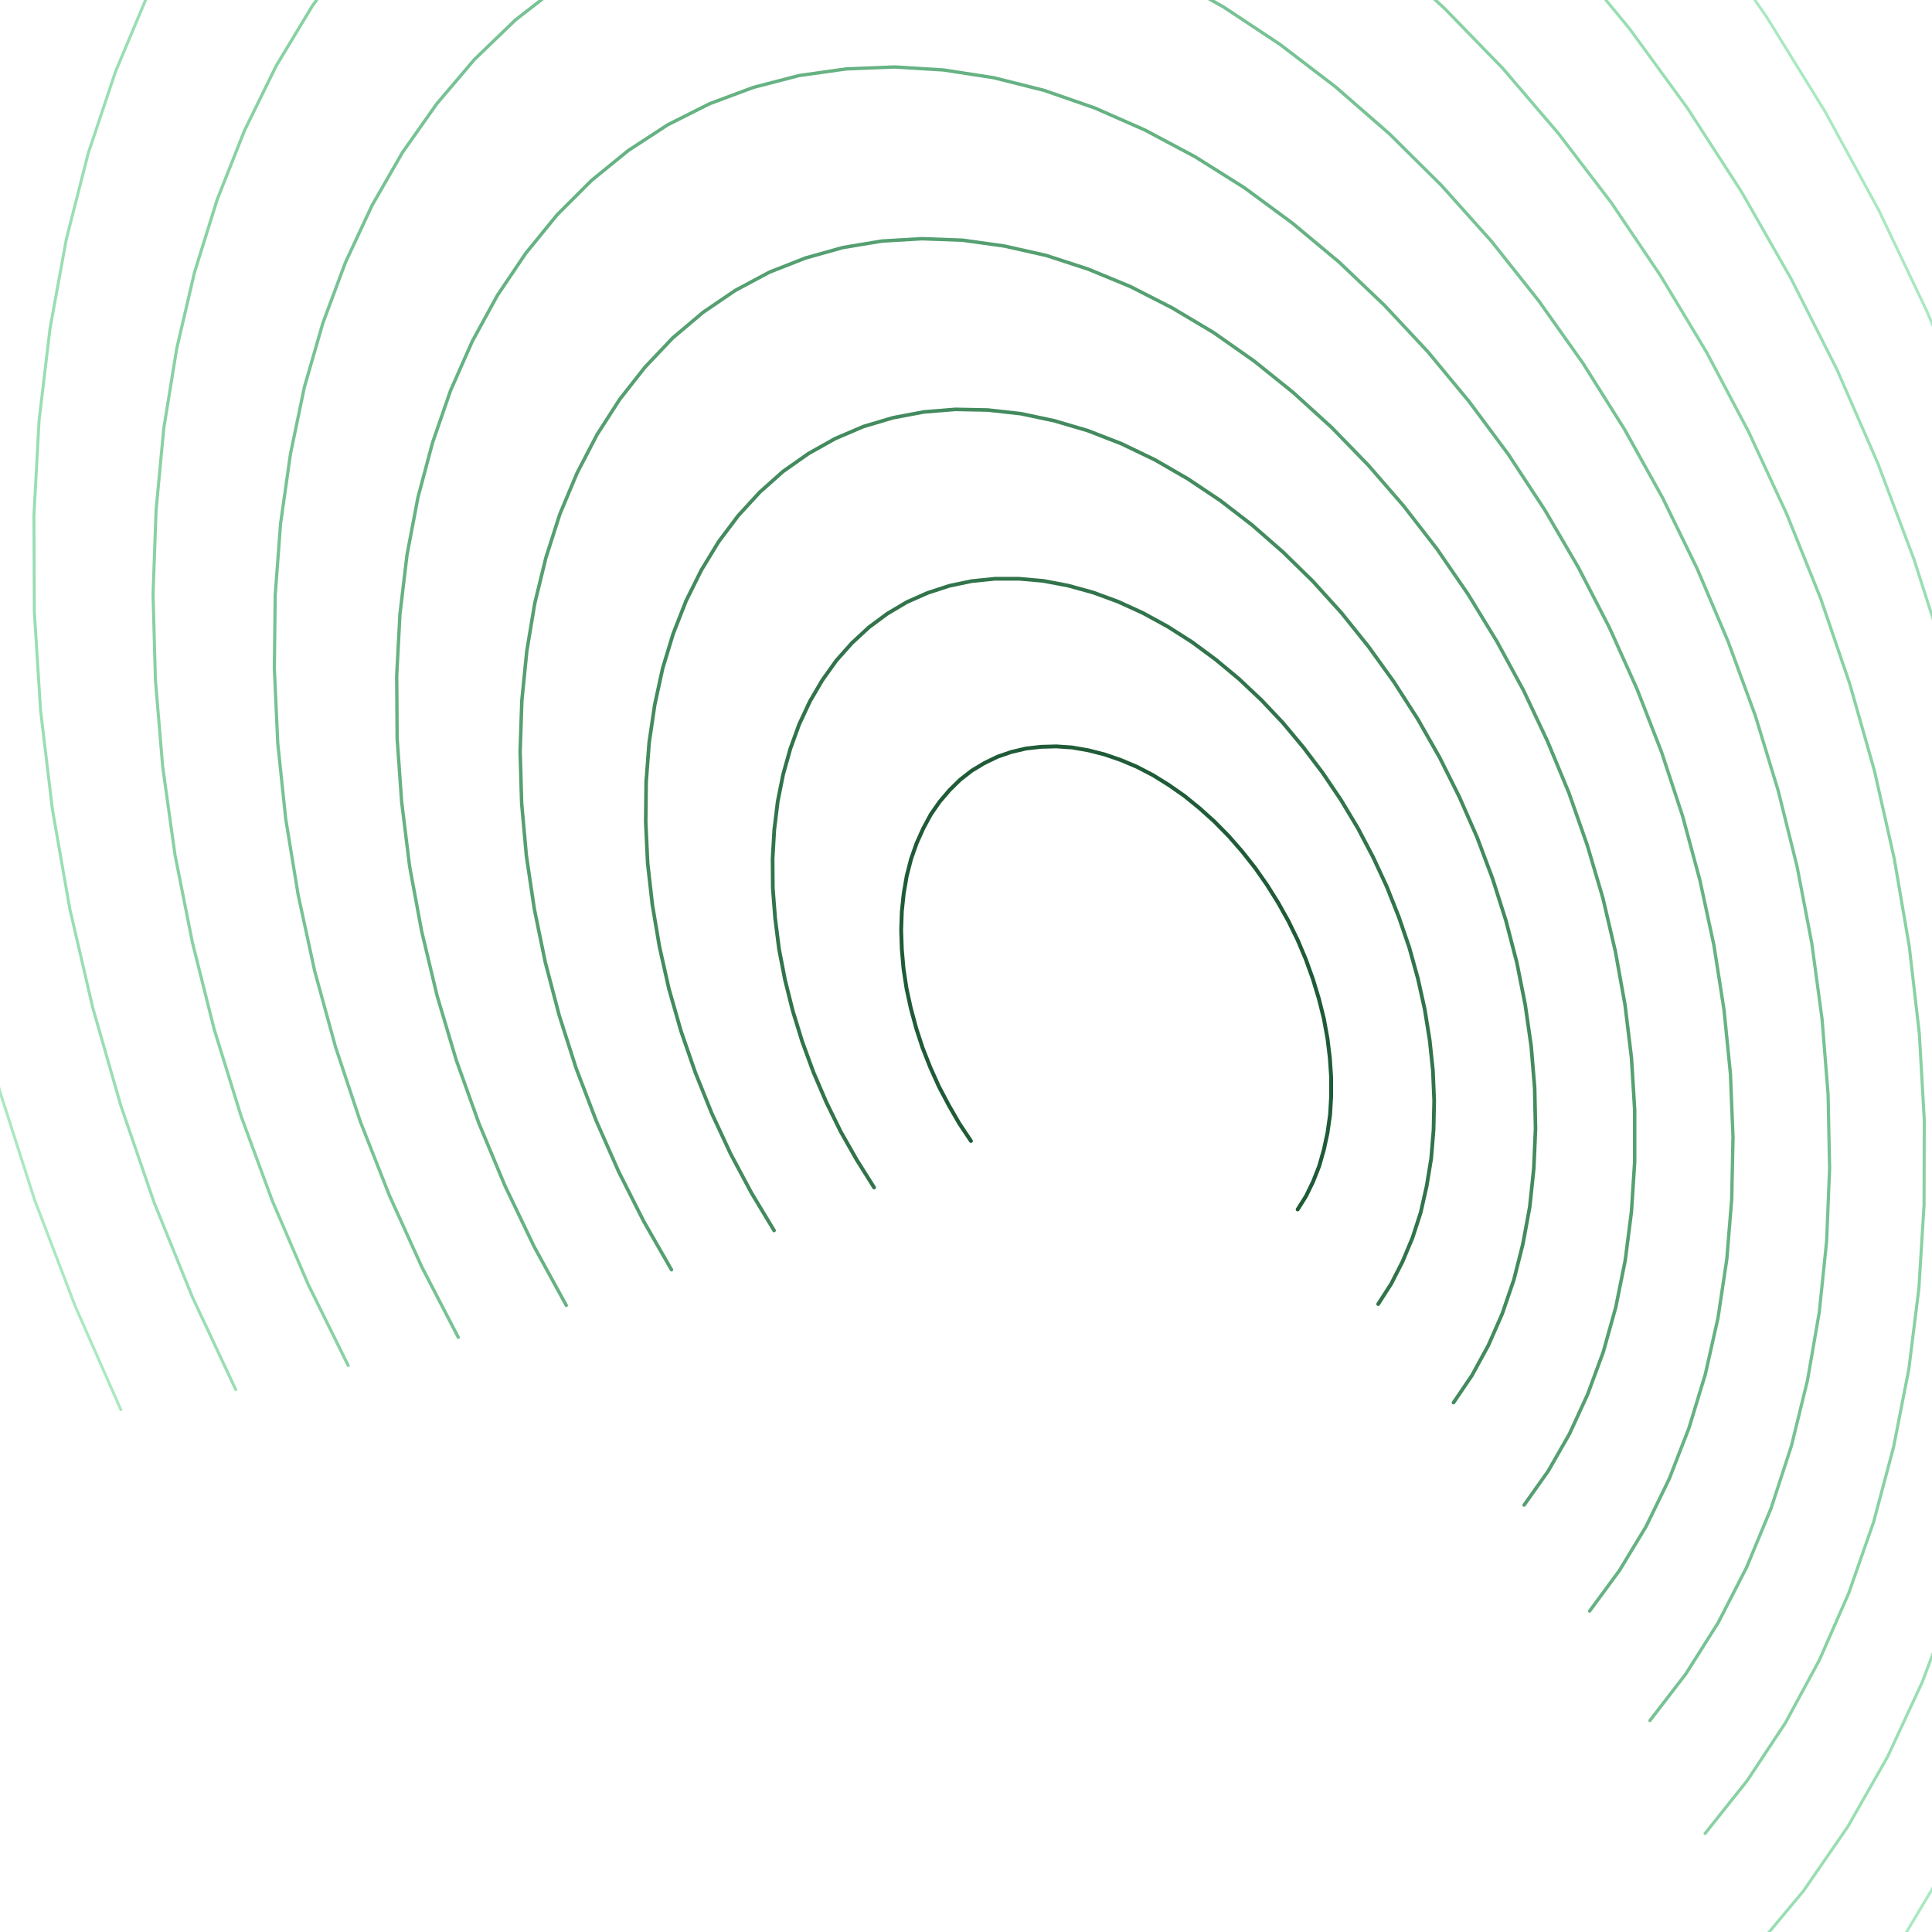
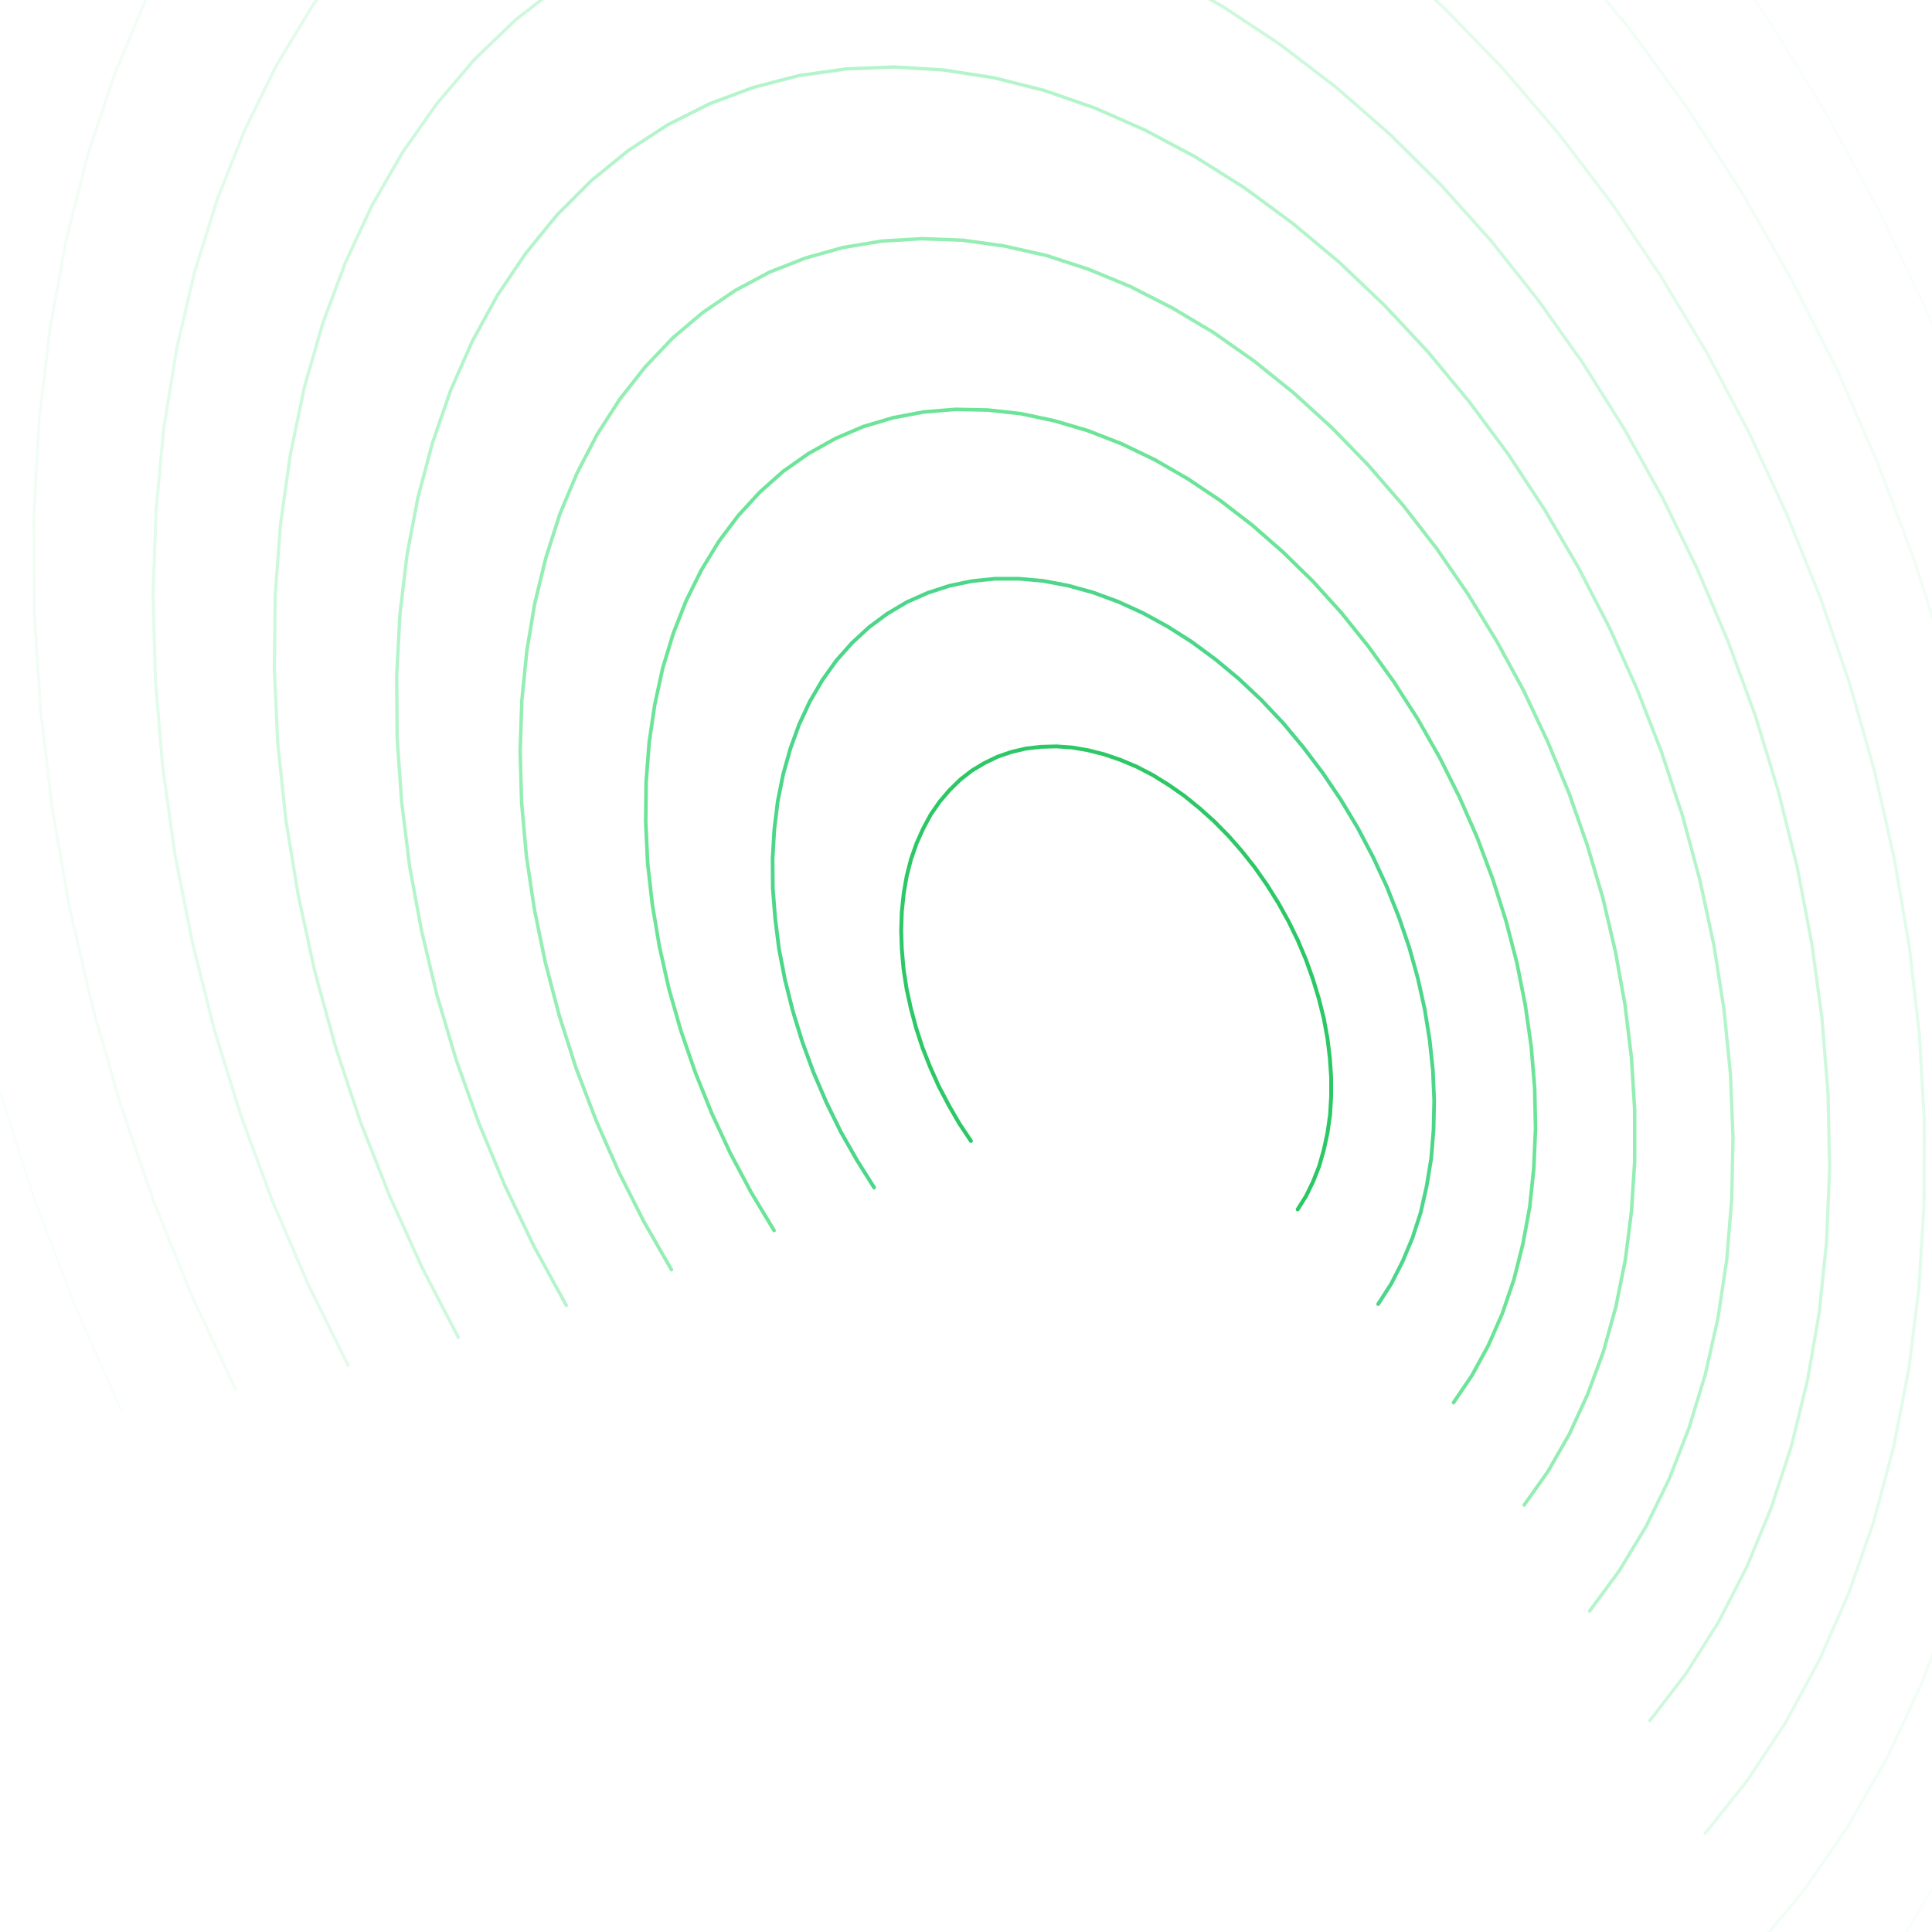
<svg xmlns="http://www.w3.org/2000/svg" viewBox="-270 150 900 900" role="img" aria-labelledby="hero-title-light">
  <g fill="none" stroke-linecap="round">
-     <path d="M182.3 681.5 L176.9 673.4 L172.0 664.9 L167.4 656.2 L163.4 647.3 L159.8 638.2 L156.8 629.0 L154.3 619.7 L152.3 610.5 L150.9 601.3 L150.1 592.2 L149.8 583.3 L150.1 574.6 L151.0 566.1 L152.4 558.0 L154.4 550.2 L157.0 542.8 L160.1 535.9 L163.6 529.4 L167.7 523.5 L172.3 518.1 L177.3 513.2 L182.7 509.0 L188.5 505.5 L194.7 502.5 L201.1 500.3 L207.9 498.7 L214.9 497.9 L222.1 497.7 L229.4 498.2 L236.9 499.5 L244.4 501.4 L252.0 504.0 L259.6 507.2 L267.1 511.1 L274.5 515.7 L281.8 520.8 L288.8 526.5 L295.7 532.7 L302.3 539.4 L308.6 546.6 L314.6 554.2 L320.2 562.2 L325.4 570.5 L330.2 579.1 L334.5 587.9 L338.3 596.9 L341.6 606.1 L344.4 615.3 L346.7 624.5 L348.4 633.8 L349.5 642.9 L350.1 651.9 L350.1 660.7 L349.6 669.3 L348.4 677.7 L346.7 685.6 L344.5 693.3 L341.7 700.4 L338.4 707.2 L334.5 713.4" stroke="#14532d" stroke-width="1.80" opacity="0.95" />
-     <path d="M137.2 703.2 L129.1 690.3 L121.6 677.1 L114.9 663.4 L108.9 649.4 L103.7 635.2 L99.3 620.9 L95.7 606.5 L92.9 592.1 L91.1 577.8 L90.0 563.7 L89.9 549.9 L90.7 536.4 L92.3 523.3 L94.8 510.8 L98.2 498.7 L102.3 487.4 L107.3 476.7 L113.1 466.8 L119.6 457.7 L126.9 449.5 L134.8 442.2 L143.3 435.9 L152.4 430.5 L162.1 426.2 L172.2 422.9 L182.7 420.7 L193.5 419.6 L204.7 419.6 L216.0 420.6 L227.6 422.8 L239.2 426.0 L250.9 430.3 L262.5 435.6 L274.0 441.9 L285.3 449.1 L296.4 457.3 L307.2 466.3 L317.7 476.2 L327.7 486.8 L337.2 498.2 L346.2 510.1 L354.7 522.7 L362.5 535.7 L369.6 549.2 L376.0 563.0 L381.6 577.1 L386.5 591.4 L390.5 605.8 L393.7 620.2 L396.0 634.5 L397.5 648.7 L398.1 662.7 L397.8 676.4 L396.7 689.7 L394.6 702.5 L391.8 714.9 L388.0 726.6 L383.4 737.6 L378.1 748.0 L372.0 757.5" stroke="#166133" stroke-width="1.74" opacity="0.88" />
-     <path d="M90.6 723.2 L80.0 705.6 L70.3 687.4 L61.6 668.7 L53.9 649.6 L47.2 630.2 L41.6 610.6 L37.2 591.0 L33.9 571.5 L31.7 552.1 L30.8 532.9 L31.0 514.2 L32.4 495.9 L35.0 478.3 L38.7 461.3 L43.6 445.2 L49.6 429.9 L56.7 415.6 L64.8 402.3 L73.9 390.2 L83.9 379.3 L94.8 369.6 L106.6 361.3 L119.1 354.3 L132.2 348.7 L146.0 344.6 L160.3 341.9 L175.0 340.7 L190.1 341.0 L205.5 342.7 L221.1 346.0 L236.7 350.6 L252.4 356.7 L268.0 364.2 L283.4 373.1 L298.5 383.2 L313.3 394.6 L327.7 407.2 L341.6 420.8 L354.9 435.5 L367.5 451.2 L379.3 467.6 L390.4 484.9 L400.6 502.8 L409.8 521.2 L418.1 540.1 L425.3 559.3 L431.5 578.8 L436.6 598.4 L440.5 618.0 L443.3 637.5 L444.9 656.8 L445.3 675.8 L444.5 694.3 L442.6 712.3 L439.4 729.6 L435.2 746.2 L429.8 762.0 L423.3 776.8 L415.7 790.7 L407.1 803.4" stroke="#187039" stroke-width="1.68" opacity="0.81" />
-     <path d="M42.8 741.5 L29.9 719.0 L18.2 695.8 L7.7 672.0 L-1.6 647.7 L-9.5 623.0 L-16.0 598.2 L-21.1 573.4 L-24.8 548.6 L-27.0 524.1 L-27.7 499.9 L-26.9 476.3 L-24.6 453.3 L-20.9 431.1 L-15.7 409.8 L-9.2 389.5 L-1.2 370.4 L8.1 352.5 L18.7 336.0 L30.5 321.0 L43.4 307.4 L57.5 295.5 L72.5 285.3 L88.4 276.8 L105.2 270.2 L122.7 265.3 L140.8 262.3 L159.4 261.2 L178.5 261.9 L197.8 264.6 L217.4 269.0 L237.0 275.4 L256.6 283.5 L276.0 293.4 L295.3 304.9 L314.1 318.1 L332.5 332.9 L350.3 349.1 L367.4 366.7 L383.8 385.6 L399.3 405.6 L413.8 426.7 L427.3 448.8 L439.7 471.6 L450.8 495.1 L460.8 519.2 L469.4 543.7 L476.7 568.4 L482.5 593.2 L487.0 618.1 L490.0 642.8 L491.5 667.1 L491.5 691.1 L490.0 714.4 L487.1 737.1 L482.7 758.9 L476.9 779.7 L469.6 799.5 L461.1 818.0 L451.2 835.3 L440.0 851.1" stroke="#197e3f" stroke-width="1.62" opacity="0.74" />
-     <path d="M-6.2 758.1 L-21.2 730.7 L-34.8 702.3 L-46.9 673.3 L-57.5 643.7 L-66.4 613.8 L-73.6 583.7 L-79.2 553.5 L-82.9 523.5 L-85.0 493.9 L-85.2 464.7 L-83.7 436.2 L-80.4 408.5 L-75.3 381.7 L-68.5 356.2 L-60.1 331.9 L-50.0 309.0 L-38.3 287.6 L-25.1 268.0 L-10.5 250.1 L5.5 234.1 L22.7 220.1 L41.1 208.1 L60.6 198.3 L81.0 190.7 L102.2 185.2 L124.2 182.1 L146.7 181.2 L169.6 182.6 L192.9 186.2 L216.4 192.1 L240.0 200.3 L263.4 210.6 L286.7 223.0 L309.6 237.4 L332.0 253.9 L353.8 272.1 L374.9 292.2 L395.1 313.8 L414.4 337.1 L432.6 361.6 L449.6 387.5 L465.3 414.4 L479.7 442.3 L492.6 471.0 L504.0 500.3 L513.8 530.1 L521.9 560.1 L528.4 590.3 L533.1 620.3 L536.1 650.2 L537.3 679.7 L536.7 708.6 L534.4 736.7 L530.3 764.0 L524.4 790.2 L516.8 815.2 L507.6 838.9 L496.8 861.1 L484.4 881.6 L470.5 900.5" stroke="#1b8c46" stroke-width="1.56" opacity="0.67" />
-     <path d="M-56.5 773.0 L-73.4 740.4 L-88.6 706.9 L-102.1 672.6 L-113.7 637.7 L-123.4 602.4 L-131.1 566.9 L-136.9 531.5 L-140.6 496.3 L-142.2 461.4 L-141.8 427.3 L-139.3 393.9 L-134.7 361.5 L-128.2 330.3 L-119.6 300.5 L-109.1 272.3 L-96.7 245.7 L-82.5 221.0 L-66.5 198.3 L-49.0 177.7 L-29.9 159.3 L-9.3 143.3 L12.5 129.8 L35.6 118.7 L59.7 110.3 L84.7 104.4 L110.4 101.3 L136.8 100.8 L163.7 103.0 L190.9 107.8 L218.3 115.3 L245.7 125.4 L272.9 138.1 L299.9 153.2 L326.3 170.7 L352.2 190.5 L377.3 212.4 L401.5 236.4 L424.7 262.3 L446.7 290.0 L467.4 319.2 L486.7 349.9 L504.5 381.9 L520.6 414.9 L535.0 448.8 L547.7 483.4 L558.4 518.5 L567.2 553.9 L574.0 589.4 L578.8 624.8 L581.6 659.9 L582.3 694.4 L580.9 728.3 L577.5 761.2 L572.0 793.0 L564.5 823.6 L555.0 852.7 L543.6 880.2 L530.4 905.9 L515.3 929.8 L498.6 951.5" stroke="#1d9a4c" stroke-width="1.50" opacity="0.60" />
-     <path d="M-107.8 786.1 L-126.4 748.4 L-143.1 709.5 L-157.7 669.9 L-170.2 629.6 L-180.4 588.9 L-188.5 548.1 L-194.2 507.3 L-197.6 466.8 L-198.7 426.9 L-197.3 387.7 L-193.7 349.5 L-187.7 312.5 L-179.4 276.9 L-168.8 242.9 L-156.1 210.8 L-141.3 180.6 L-124.4 152.6 L-105.6 127.0 L-84.9 103.8 L-62.6 83.2 L-38.7 65.4 L-13.3 50.3 L13.4 38.2 L41.2 29.1 L70.0 23.0 L99.7 20.0 L129.9 20.1 L160.7 23.2 L191.8 29.5 L223.0 38.7 L254.1 51.0 L285.0 66.1 L315.6 84.1 L345.5 104.8 L374.7 128.1 L402.9 153.9 L430.1 181.9 L456.0 212.2 L480.6 244.4 L503.6 278.5 L525.0 314.1 L544.6 351.2 L562.3 389.4 L578.1 428.7 L591.7 468.6 L603.2 509.1 L612.4 549.9 L619.4 590.8 L624.1 631.5 L626.4 671.7 L626.3 711.3 L623.9 750.1 L619.2 787.8 L612.1 824.1 L602.8 859.0 L591.2 892.2 L577.5 923.4 L561.7 952.6 L543.9 979.5 L524.3 1004.1" stroke="#1fa952" stroke-width="1.44" opacity="0.53" />
-     <path d="M-160.2 797.3 L-180.3 754.4 L-198.2 710.2 L-213.7 665.1 L-226.8 619.4 L-237.5 573.3 L-245.6 527.0 L-251.1 480.9 L-254.0 435.2 L-254.2 390.1 L-251.8 345.9 L-246.7 303.0 L-239.1 261.4 L-228.9 221.4 L-216.2 183.4 L-201.1 147.4 L-183.7 113.8 L-164.0 82.6 L-142.1 54.1 L-118.3 28.5 L-92.6 5.8 L-65.2 -13.7 L-36.3 -30.1 L-5.9 -43.1 L25.7 -52.7 L58.3 -58.9 L91.8 -61.6 L126.0 -60.8 L160.6 -56.5 L195.5 -48.8 L230.4 -37.6 L265.3 -23.1 L299.8 -5.3 L333.8 15.7 L367.0 39.8 L399.4 66.7 L430.6 96.5 L460.6 128.8 L489.2 163.5 L516.1 200.4 L541.3 239.4 L564.5 280.1 L585.8 322.3 L604.8 365.9 L621.6 410.5 L636.1 455.9 L648.1 501.8 L657.5 548.1 L664.4 594.3 L668.7 640.3 L670.4 685.7 L669.4 730.4 L665.8 774.1 L659.5 816.4 L650.7 857.3 L639.4 896.4 L625.5 933.5 L609.3 968.4 L590.8 1000.9 L570.1 1030.9 L547.4 1058.1" stroke="#20b758" stroke-width="1.38" opacity="0.46" />
-     <path d="M-213.7 806.7 L-235.0 758.4 L-253.9 708.9 L-270.1 658.3 L-283.7 607.1 L-294.4 555.5 L-302.4 503.9 L-307.4 452.4 L-309.6 401.4 L-308.8 351.2 L-305.1 302.1 L-298.4 254.4 L-289.0 208.3 L-276.7 164.1 L-261.7 122.0 L-244.0 82.3 L-223.8 45.3 L-201.2 11.1 L-176.2 -20.1 L-149.1 -48.1 L-120.0 -72.8 L-89.0 -93.9 L-56.4 -111.4 L-22.3 -125.2 L13.1 -135.2 L49.6 -141.3 L86.9 -143.5 L124.9 -141.9 L163.4 -136.3 L202.0 -126.8 L240.7 -113.6 L279.1 -96.6 L317.1 -75.9 L354.4 -51.8 L390.9 -24.2 L426.3 6.5 L460.4 40.3 L493.0 77.0 L524.0 116.3 L553.1 158.1 L580.2 202.0 L605.2 247.9 L627.8 295.4 L648.0 344.3 L665.7 394.4 L680.7 445.2 L693.0 496.7 L702.5 548.3 L709.1 599.9 L712.8 651.2 L713.5 701.9 L711.4 751.6 L706.4 800.1 L698.4 847.1 L687.7 892.4 L674.1 935.6 L657.9 976.6 L639.0 1015.1 L617.6 1050.9 L593.9 1083.7 L567.9 1113.5" stroke="#22c55e" stroke-width="1.32" opacity="0.39" />
+     <path d="M182.3 681.5 L176.9 673.4 L172.0 664.9 L167.4 656.2 L163.4 647.3 L159.8 638.2 L156.8 629.0 L154.3 619.7 L152.3 610.5 L150.9 601.3 L150.1 592.2 L149.8 583.3 L150.1 574.6 L151.0 566.1 L152.4 558.0 L154.4 550.2 L157.0 542.8 L160.1 535.9 L163.6 529.4 L167.7 523.5 L172.3 518.1 L177.3 513.2 L182.7 509.0 L188.5 505.5 L194.7 502.5 L201.1 500.3 L207.9 498.7 L214.9 497.9 L222.1 497.7 L229.4 498.2 L236.9 499.5 L244.4 501.4 L252.0 504.0 L259.6 507.2 L267.1 511.1 L274.5 515.7 L281.8 520.8 L288.8 526.5 L295.7 532.7 L302.3 539.4 L308.6 546.6 L314.6 554.2 L320.2 562.2 L325.4 570.5 L330.2 579.1 L334.5 587.9 L338.3 596.9 L341.6 606.1 L344.4 615.3 L346.7 624.5 L348.4 633.8 L349.5 642.9 L350.1 651.9 L350.1 660.7 L349.6 669.3 L348.4 677.7 L346.7 685.6 L344.5 693.3 L341.7 700.4 L338.4 707.2 L334.5 713.4" stroke="#22c55e" stroke-width="1.80" opacity="0.95" />
+     <path d="M137.2 703.2 L129.1 690.3 L121.6 677.1 L114.9 663.4 L108.9 649.4 L103.7 635.2 L99.3 620.9 L95.7 606.5 L92.9 592.1 L91.1 577.8 L90.0 563.7 L89.9 549.9 L90.7 536.4 L92.3 523.3 L94.8 510.8 L98.2 498.7 L102.3 487.4 L107.3 476.7 L113.1 466.8 L119.6 457.7 L126.9 449.5 L134.8 442.2 L143.3 435.9 L152.4 430.5 L162.1 426.2 L172.2 422.9 L182.7 420.7 L193.5 419.6 L204.7 419.6 L216.0 420.6 L227.6 422.8 L239.2 426.0 L250.9 430.3 L262.5 435.6 L274.0 441.9 L285.3 449.1 L296.4 457.3 L307.2 466.3 L317.7 476.2 L327.7 486.8 L337.2 498.2 L346.2 510.1 L354.7 522.7 L362.5 535.7 L369.6 549.2 L376.0 563.0 L381.6 577.1 L386.5 591.4 L390.5 605.8 L393.7 620.2 L396.0 634.5 L397.5 648.7 L398.1 662.7 L397.8 676.4 L396.7 689.7 L394.6 702.5 L391.8 714.9 L388.0 726.6 L383.4 737.6 L378.1 748.0 L372.0 757.5" stroke="#34d17a" stroke-width="1.74" opacity="0.88" />
+     <path d="M90.6 723.2 L80.0 705.6 L70.3 687.4 L61.6 668.7 L53.9 649.6 L47.2 630.2 L41.6 610.6 L37.2 591.0 L33.9 571.5 L31.7 552.1 L30.8 532.9 L31.0 514.2 L32.4 495.9 L35.0 478.3 L38.7 461.3 L43.6 445.2 L49.6 429.9 L56.7 415.6 L64.8 402.3 L73.9 390.2 L83.9 379.3 L94.8 369.6 L106.6 361.3 L119.1 354.3 L132.2 348.7 L146.0 344.6 L160.3 341.9 L175.0 340.7 L190.1 341.0 L205.5 342.7 L221.1 346.0 L236.7 350.6 L252.4 356.7 L268.0 364.2 L283.4 373.1 L298.5 383.2 L313.3 394.6 L327.7 407.2 L341.6 420.8 L354.9 435.5 L367.5 451.2 L379.3 467.6 L390.4 484.9 L400.6 502.8 L409.8 521.2 L418.1 540.1 L425.3 559.3 L431.5 578.8 L436.6 598.4 L440.5 618.0 L443.3 637.5 L444.9 656.8 L445.3 675.8 L444.5 694.3 L442.6 712.3 L439.4 729.6 L435.2 746.2 L429.8 762.0 L423.3 776.8 L415.7 790.7 L407.1 803.4" stroke="#4ade80" stroke-width="1.68" opacity="0.81" />
+     <path d="M42.8 741.5 L29.9 719.0 L18.2 695.8 L7.7 672.0 L-1.6 647.7 L-9.5 623.0 L-16.0 598.2 L-21.1 573.4 L-24.8 548.6 L-27.0 524.1 L-27.7 499.9 L-26.9 476.3 L-24.6 453.3 L-20.9 431.1 L-15.7 409.8 L-9.2 389.5 L-1.2 370.4 L8.1 352.5 L18.7 336.0 L30.5 321.0 L43.4 307.4 L57.5 295.5 L72.5 285.3 L88.4 276.8 L105.2 270.2 L122.7 265.3 L140.8 262.3 L159.4 261.2 L178.5 261.9 L197.8 264.6 L217.4 269.0 L237.0 275.4 L256.6 283.5 L276.0 293.4 L295.3 304.9 L314.1 318.1 L332.5 332.9 L350.3 349.1 L367.4 366.7 L383.8 385.6 L399.3 405.6 L413.8 426.7 L427.3 448.8 L439.7 471.6 L450.8 495.1 L460.8 519.2 L469.4 543.7 L476.7 568.4 L482.5 593.2 L487.0 618.1 L490.0 642.8 L491.5 667.1 L491.5 691.1 L490.0 714.4 L487.1 737.1 L482.7 758.9 L476.9 779.7 L469.6 799.5 L461.1 818.0 L451.2 835.3 L440.0 851.1" stroke="#6ee89a" stroke-width="1.62" opacity="0.74" />
+     <path d="M-6.2 758.1 L-21.2 730.7 L-34.8 702.3 L-46.9 673.3 L-57.5 643.7 L-66.4 613.8 L-73.6 583.7 L-79.2 553.5 L-82.9 523.5 L-85.0 493.9 L-85.2 464.7 L-83.7 436.2 L-80.4 408.5 L-75.3 381.7 L-68.5 356.2 L-60.1 331.9 L-50.0 309.0 L-38.3 287.6 L-25.1 268.0 L-10.5 250.1 L5.5 234.1 L22.7 220.1 L41.1 208.1 L60.6 198.3 L81.0 190.7 L102.2 185.2 L124.2 182.1 L146.7 181.2 L169.6 182.6 L192.9 186.2 L216.4 192.1 L240.0 200.3 L263.4 210.6 L286.7 223.0 L309.6 237.4 L332.0 253.9 L353.8 272.1 L374.9 292.2 L395.1 313.8 L414.4 337.1 L432.6 361.6 L449.6 387.5 L465.3 414.4 L479.7 442.3 L492.6 471.0 L504.0 500.3 L513.8 530.1 L521.9 560.1 L528.4 590.3 L533.1 620.3 L536.1 650.2 L537.3 679.7 L536.7 708.6 L534.4 736.7 L530.3 764.0 L524.4 790.2 L516.8 815.2 L507.6 838.9 L496.8 861.1 L484.4 881.6 L470.5 900.5" stroke="#8fefb2" stroke-width="1.56" opacity="0.67" />
+     <path d="M-56.5 773.0 L-73.4 740.4 L-88.6 706.9 L-102.1 672.6 L-113.7 637.7 L-123.4 602.4 L-131.1 566.9 L-136.9 531.5 L-140.6 496.3 L-142.2 461.4 L-141.8 427.3 L-139.3 393.9 L-134.7 361.5 L-128.2 330.3 L-119.6 300.5 L-109.1 272.3 L-96.7 245.7 L-82.5 221.0 L-66.5 198.3 L-49.0 177.7 L-29.9 159.3 L-9.3 143.3 L12.5 129.8 L35.6 118.7 L59.7 110.3 L84.7 104.4 L110.4 101.3 L136.8 100.8 L163.7 103.0 L190.9 107.8 L218.3 115.3 L245.7 125.4 L272.9 138.1 L299.9 153.2 L326.3 170.7 L352.2 190.5 L377.3 212.4 L401.5 236.4 L424.7 262.3 L446.7 290.0 L467.4 319.2 L486.7 349.9 L504.5 381.9 L520.6 414.9 L535.0 448.8 L547.7 483.4 L558.4 518.5 L567.2 553.9 L574.0 589.4 L578.8 624.8 L581.6 659.9 L582.3 694.4 L580.9 728.3 L577.5 761.2 L572.0 793.0 L564.5 823.6 L555.0 852.7 L543.6 880.2 L530.4 905.9 L515.3 929.8 L498.6 951.5" stroke="#aef4c5" stroke-width="1.50" opacity="0.60" />
+     <path d="M-107.8 786.1 L-126.4 748.4 L-143.1 709.5 L-157.7 669.9 L-170.2 629.6 L-180.4 588.9 L-188.5 548.1 L-194.2 507.3 L-197.6 466.8 L-198.7 426.9 L-197.3 387.7 L-193.7 349.5 L-187.7 312.5 L-179.4 276.9 L-168.8 242.9 L-156.1 210.8 L-141.3 180.6 L-124.4 152.6 L-105.6 127.0 L-84.9 103.8 L-62.6 83.2 L-38.7 65.4 L-13.3 50.3 L13.4 38.2 L41.2 29.1 L70.0 23.0 L99.7 20.0 L129.9 20.1 L160.7 23.2 L191.8 29.5 L223.0 38.7 L254.1 51.0 L285.0 66.1 L315.6 84.1 L345.5 104.8 L374.7 128.1 L402.9 153.9 L430.1 181.9 L456.0 212.2 L480.6 244.4 L503.6 278.5 L525.0 314.1 L544.6 351.2 L562.3 389.4 L578.1 428.7 L591.7 468.6 L603.2 509.1 L612.4 549.9 L619.4 590.8 L624.1 631.5 L626.4 671.7 L626.3 711.3 L623.9 750.1 L619.2 787.8 L612.1 824.1 L602.8 859.0 L591.2 892.2 L577.5 923.4 L561.7 952.6 L543.9 979.5 L524.3 1004.1" stroke="#c8f7d8" stroke-width="1.44" opacity="0.53" />
+     <path d="M-160.2 797.3 L-180.3 754.4 L-198.2 710.2 L-213.7 665.1 L-226.8 619.4 L-237.5 573.3 L-245.6 527.0 L-251.1 480.9 L-254.0 435.2 L-254.2 390.1 L-251.8 345.9 L-246.7 303.0 L-239.1 261.4 L-228.9 221.4 L-216.2 183.4 L-201.1 147.4 L-183.7 113.8 L-164.0 82.6 L-142.1 54.1 L-118.3 28.5 L-92.6 5.8 L-65.2 -13.7 L-36.3 -30.1 L-5.9 -43.1 L25.7 -52.7 L58.3 -58.9 L91.8 -61.6 L126.0 -60.8 L160.6 -56.5 L195.5 -48.8 L230.4 -37.6 L265.3 -23.1 L299.8 -5.3 L333.8 15.7 L367.0 39.8 L399.4 66.7 L430.6 96.5 L460.6 128.8 L489.2 163.5 L516.1 200.4 L541.3 239.4 L564.5 280.1 L585.8 322.3 L604.8 365.9 L621.6 410.5 L636.1 455.9 L648.1 501.8 L657.5 548.1 L664.4 594.3 L668.7 640.3 L670.4 685.7 L669.4 730.4 L665.8 774.1 L659.5 816.4 L650.7 857.3 L639.4 896.4 L625.5 933.5 L609.3 968.4 L590.8 1000.9 L570.1 1030.9 L547.4 1058.1" stroke="#e0fbe9" stroke-width="1.38" opacity="0.46" />
+     <path d="M-213.7 806.7 L-235.0 758.4 L-253.9 708.9 L-270.1 658.3 L-283.7 607.1 L-294.4 555.5 L-302.4 503.9 L-307.4 452.4 L-309.6 401.4 L-308.8 351.2 L-305.1 302.1 L-298.4 254.4 L-289.0 208.3 L-276.7 164.1 L-261.7 122.0 L-244.0 82.3 L-223.8 45.3 L-201.2 11.1 L-176.2 -20.1 L-149.1 -48.1 L-120.0 -72.8 L-89.0 -93.9 L-56.4 -111.4 L-22.3 -125.2 L13.1 -135.2 L49.6 -141.3 L86.9 -143.5 L124.9 -141.9 L163.4 -136.3 L202.0 -126.8 L240.7 -113.6 L279.1 -96.6 L317.1 -75.9 L354.4 -51.8 L390.9 -24.2 L426.3 6.5 L460.4 40.3 L493.0 77.0 L524.0 116.3 L553.1 158.1 L580.2 202.0 L605.2 247.9 L627.8 295.4 L648.0 344.3 L665.7 394.4 L680.7 445.2 L693.0 496.7 L702.5 548.3 L709.1 599.9 L712.8 651.2 L713.5 701.9 L711.4 751.6 L706.4 800.1 L698.4 847.1 L687.7 892.4 L674.1 935.6 L657.9 976.6 L639.0 1015.1 L617.6 1050.9 L593.9 1083.7 L567.9 1113.5" stroke="#f0fdf5" stroke-width="1.32" opacity="0.39" />
  </g>
</svg>
